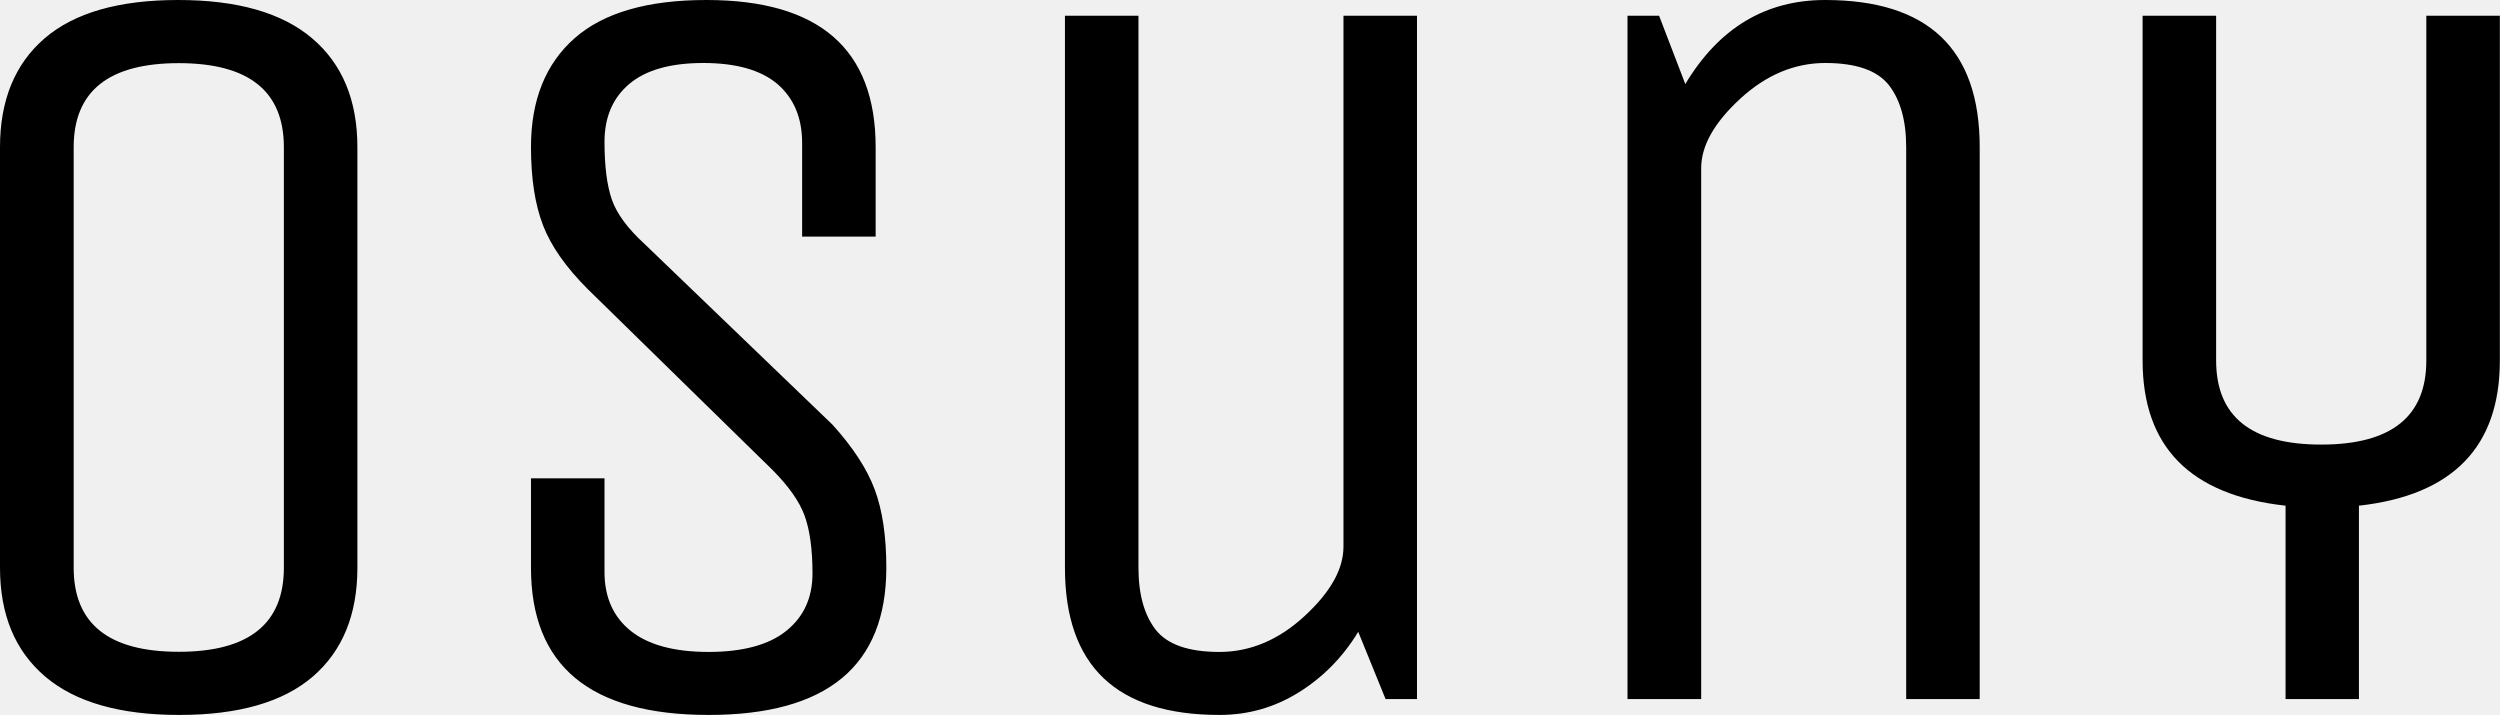
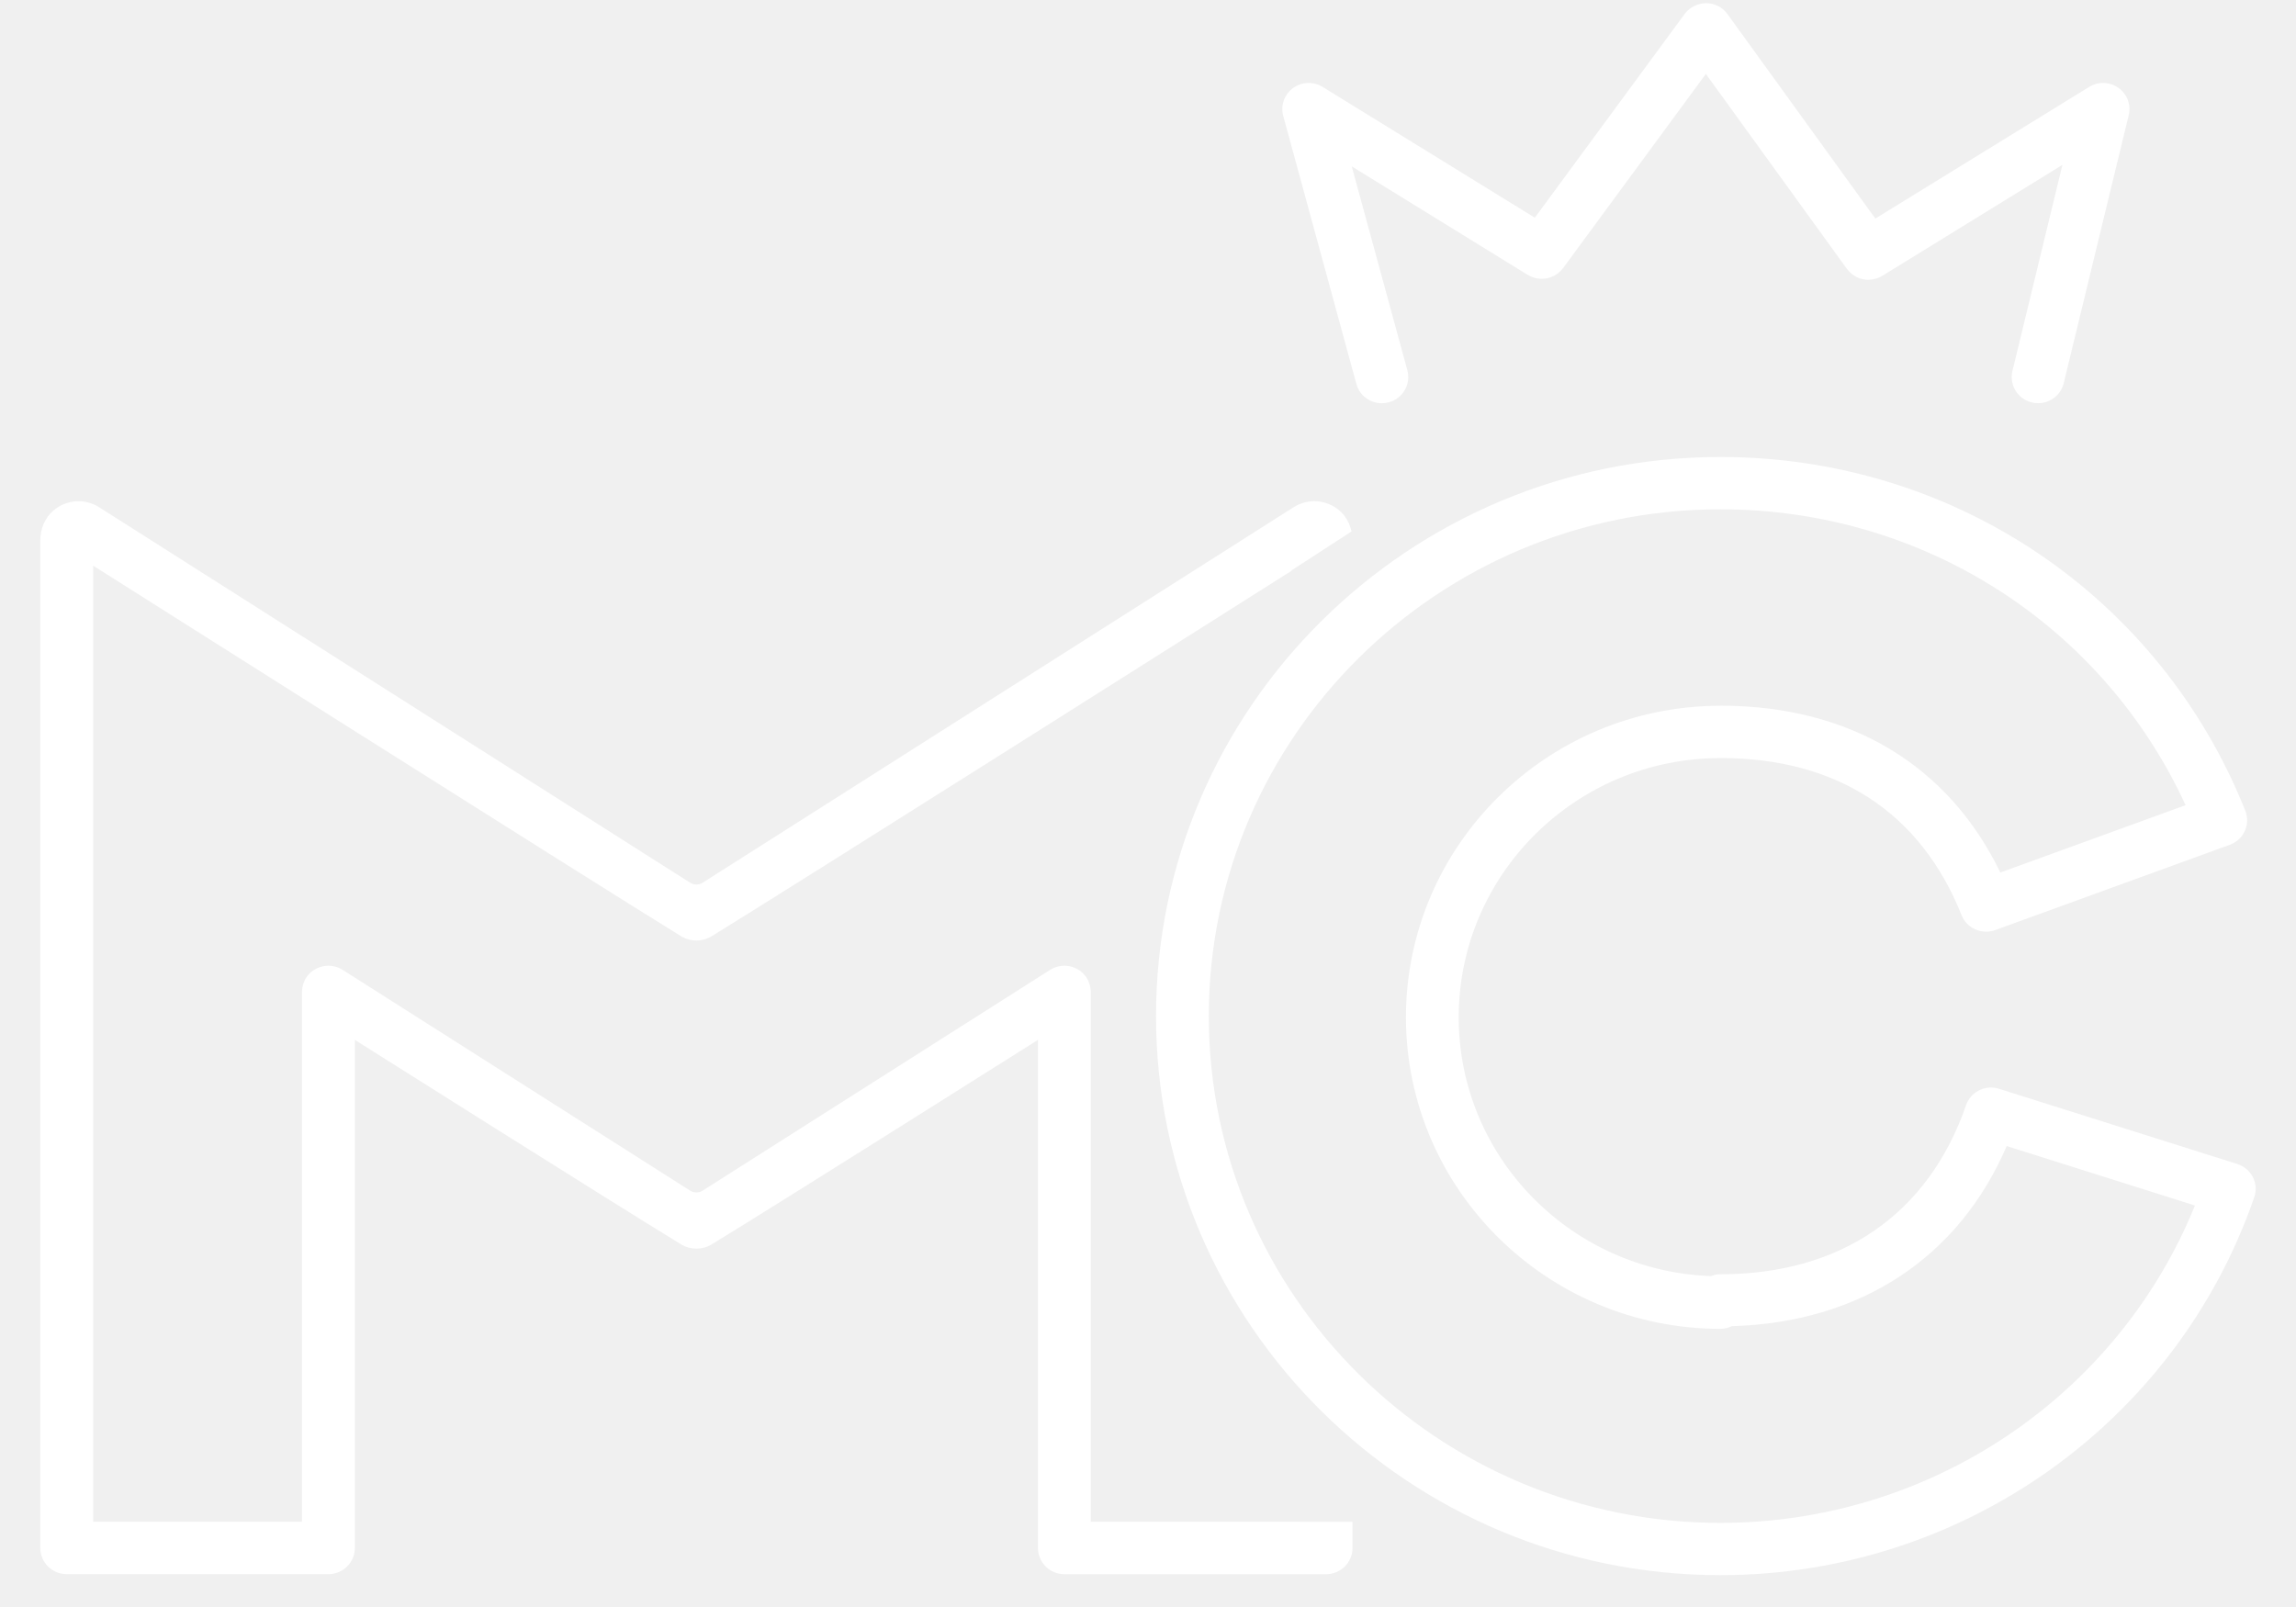
- <svg xmlns="http://www.w3.org/2000/svg" version="1.2" baseProfile="tiny" width="1591.4" height="455.1" overflow="visible" xml:space="preserve">
-   <switch>
-     <g>
-       <g fill="#000000">
-         <path d="M227.5 93.7v267.7c0 29.9-9.5 53-28.4 69.3-19 16.3-47.3 24.4-85 24.4S48 447 28.8 430.7C9.6 414.4 0 391.3 0 361.4V93.7c0-29.9 9.5-53 28.4-69.3C47.4 8.1 75.7 0 113.4 0s66.1 8.1 85.3 24.4c19.2 16.3 28.8 39.4 28.8 69.3zm-46.8 267.7V93.7c0-35.7-22.3-53.5-66.9-53.5-44.6 0-66.9 17.8-66.9 53.5v267.7c0 35.7 22.3 53.5 66.9 53.5 44.6 0 66.9-17.8 66.9-53.5zM564.2 361.4c0 62.5-37.7 93.7-113.1 93.7-75.4 0-113.1-31.2-113.1-93.7v-56.9h46.8v59.6c0 16.1 5.6 28.6 16.7 37.5 11.1 8.9 27.7 13.4 49.5 13.4 21.9 0 38.4-4.5 49.5-13.4 11.1-8.9 16.7-21.1 16.7-36.5 0-15.4-1.7-27.7-5-36.8-3.3-9.1-10.2-18.8-20.4-29.1L374.1 184c-13.8-13.8-23.3-27.3-28.4-40.5-5.1-13.2-7.7-29.8-7.7-49.9 0-29.9 9.3-53 27.8-69.3C384.2 8.1 412.2 0 449.7 0c71.8 0 107.7 31.2 107.7 93.7v56.9h-46.8V91c0-16.1-5.3-28.5-15.7-37.5-10.5-8.9-26.2-13.4-47.2-13.4-21 0-36.7 4.5-47.2 13.4s-15.7 21.2-15.7 36.8c0 15.6 1.6 27.9 4.7 36.8 3.1 8.9 10 18.3 20.7 28.1L530 270.4c12.9 14.3 21.9 28 26.8 41.2 4.9 13.1 7.4 29.7 7.4 49.8zM677.9 361.4V10h46.8v351.4c0 17 3.7 30.1 11 39.5 7.4 9.4 20.9 14.1 40.5 14.1s37.7-7.6 54.2-22.8c16.5-15.2 24.8-29.9 24.8-44.2V10H902v435h-20l-17.4-42.8c-9.8 16.1-22.4 28.9-37.8 38.5-15.4 9.6-32.2 14.4-50.5 14.4-65.6 0-98.4-31.2-98.4-93.7zM1082.8 445H1036V10h20.1l16.7 43.5c21.4-35.7 51.1-53.5 89-53.5 65.6 0 98.4 31.2 98.4 93.7V445h-46.8V93.7c0-16.9-3.7-30.1-11-39.5-7.4-9.4-20.9-14.1-40.5-14.1s-37.7 7.6-54.2 22.8c-16.5 15.2-24.8 29.9-24.8 44.2V445zM1501.7 445h-46.8V321.9c-60.7-6.7-91-37.5-91-92.4V10h46.8v219.5c0 35.7 22.3 53.5 66.9 53.5 44.6 0 66.9-17.8 66.9-53.5V10h46.8v219.5c0 54.9-29.9 85.7-89.7 92.4V445z" />
-       </g>
-     </g>
-   </switch>
+ <svg xmlns="http://www.w3.org/2000/svg" width="80" height="56" viewBox="0 0 80 56" fill="none">
+   <g clip-path="url(#clip0_22_889)">
+     <path d="M45.281 53.029H42.803H38.007V34.597C38.007 34.342 37.916 34.088 37.729 33.911C37.412 33.61 36.942 33.575 36.589 33.798L24.485 41.489C24.351 41.575 24.178 41.575 24.044 41.489L11.94 33.798C11.589 33.575 11.118 33.61 10.799 33.911C10.613 34.088 10.521 34.342 10.521 34.597V53.029H3.247V19.713C3.247 19.713 20.439 30.599 23.726 32.621C24.057 32.825 24.473 32.825 24.804 32.621C27.838 30.755 42.71 21.341 44.981 19.903C44.996 19.888 45.01 19.873 45.025 19.86L47.09 18.521C47.031 18.242 46.893 17.985 46.674 17.795C46.216 17.398 45.566 17.363 45.076 17.674L24.485 30.759C24.351 30.844 24.178 30.844 24.044 30.759L3.453 17.675C2.962 17.363 2.312 17.4 1.854 17.797C1.555 18.055 1.404 18.442 1.404 18.834V53.942C1.404 54.446 1.817 54.855 2.326 54.855H11.443C11.952 54.855 12.364 54.446 12.364 53.942V36.237C12.364 36.237 21.415 41.952 23.731 43.362C24.059 43.562 24.471 43.562 24.799 43.362C27.115 41.953 36.166 36.237 36.166 36.237V53.944C36.166 54.448 36.578 54.857 37.087 54.857H46.204C46.714 54.857 47.126 54.448 47.126 53.944V53.031H45.281V53.029Z" fill="white" />
+     <path d="M73.816 3.064C73.514 2.847 73.108 2.834 72.793 3.029L65.343 7.617L60.19 0.49C60.019 0.253 59.742 0.111 59.447 0.11C59.177 0.111 58.873 0.247 58.7 0.485L53.478 7.587L46.086 3.029C45.765 2.832 45.354 2.847 45.052 3.071C44.748 3.294 44.614 3.678 44.712 4.039L47.26 13.378C47.37 13.785 47.742 14.052 48.148 14.052C48.227 14.052 48.307 14.042 48.389 14.02C48.879 13.889 49.169 13.388 49.037 12.903L47.099 5.798L53.234 9.581C53.251 9.591 53.269 9.598 53.288 9.608C53.315 9.623 53.342 9.637 53.371 9.648C53.4 9.66 53.427 9.668 53.456 9.677C53.485 9.685 53.514 9.694 53.543 9.699C53.571 9.704 53.6 9.707 53.629 9.71C53.66 9.714 53.688 9.716 53.719 9.716C53.748 9.716 53.775 9.714 53.804 9.71C53.834 9.707 53.865 9.704 53.895 9.699C53.923 9.694 53.948 9.685 53.975 9.679C54.006 9.67 54.035 9.66 54.065 9.648C54.091 9.638 54.114 9.626 54.14 9.613C54.167 9.6 54.196 9.584 54.221 9.568C54.245 9.552 54.267 9.534 54.291 9.517C54.315 9.499 54.339 9.478 54.361 9.457C54.383 9.436 54.401 9.413 54.422 9.389C54.435 9.374 54.45 9.361 54.462 9.344L59.438 2.576L64.353 9.371C64.362 9.384 64.375 9.393 64.384 9.404C64.412 9.441 64.445 9.475 64.479 9.507C64.497 9.524 64.514 9.539 64.533 9.554C64.569 9.583 64.608 9.606 64.647 9.63C64.665 9.64 64.684 9.652 64.703 9.662C64.759 9.689 64.818 9.71 64.877 9.724C64.881 9.726 64.884 9.727 64.888 9.727C64.952 9.742 65.018 9.749 65.085 9.749C65.09 9.749 65.095 9.751 65.1 9.751C65.108 9.751 65.118 9.747 65.127 9.747C65.2 9.746 65.273 9.734 65.344 9.714C65.359 9.71 65.375 9.707 65.388 9.702C65.454 9.68 65.521 9.652 65.584 9.613L71.861 5.746L70.12 12.927C70.001 13.416 70.305 13.907 70.799 14.025C70.872 14.042 70.943 14.05 71.014 14.05C71.43 14.05 71.807 13.769 71.907 13.352L74.171 4.014C74.259 3.656 74.12 3.279 73.816 3.064Z" fill="white" />
+     <path d="M78.499 41.022C78.386 40.803 78.191 40.639 77.957 40.563L69.651 37.941C69.173 37.79 68.665 38.046 68.503 38.515C67.189 42.313 64.15 44.405 59.946 44.405C59.829 44.405 59.718 44.428 59.615 44.469C54.741 44.294 50.826 40.322 50.826 35.451C50.826 30.469 54.916 26.417 59.944 26.417C59.947 26.417 59.951 26.415 59.956 26.415C64.017 26.419 66.918 28.312 68.348 31.892C68.531 32.351 69.051 32.581 69.519 32.411L77.694 29.439C77.927 29.355 78.115 29.18 78.217 28.956C78.319 28.732 78.324 28.477 78.232 28.248C75.243 20.762 68.066 15.925 59.944 15.925C49.101 15.925 40.28 24.665 40.28 35.408C40.28 46.15 49.101 54.89 59.944 54.89C68.346 54.89 75.82 49.599 78.544 41.725C78.627 41.494 78.609 41.24 78.499 41.022ZM59.946 53.069C50.116 53.069 42.119 45.146 42.119 35.408C42.119 25.669 50.116 17.748 59.946 17.748C66.992 17.748 73.254 21.765 76.153 28.058L69.699 30.405C67.876 26.647 64.445 24.591 59.946 24.591C59.936 24.591 59.925 24.594 59.915 24.594C53.887 24.611 48.988 29.474 48.988 35.45C48.988 41.435 53.904 46.307 59.946 46.307C60.088 46.307 60.221 46.271 60.341 46.214C64.81 46.088 68.246 43.833 69.92 39.937L76.479 42.009C73.777 48.662 67.248 53.069 59.946 53.069Z" fill="white" />
+   </g>
+   <defs>
+     <clipPath id="clip0_22_889">
+       <rect width="79.192" height="55.781" fill="white" transform="translate(0.404297 0.109619)" />
+     </clipPath>
+   </defs>
</svg>
